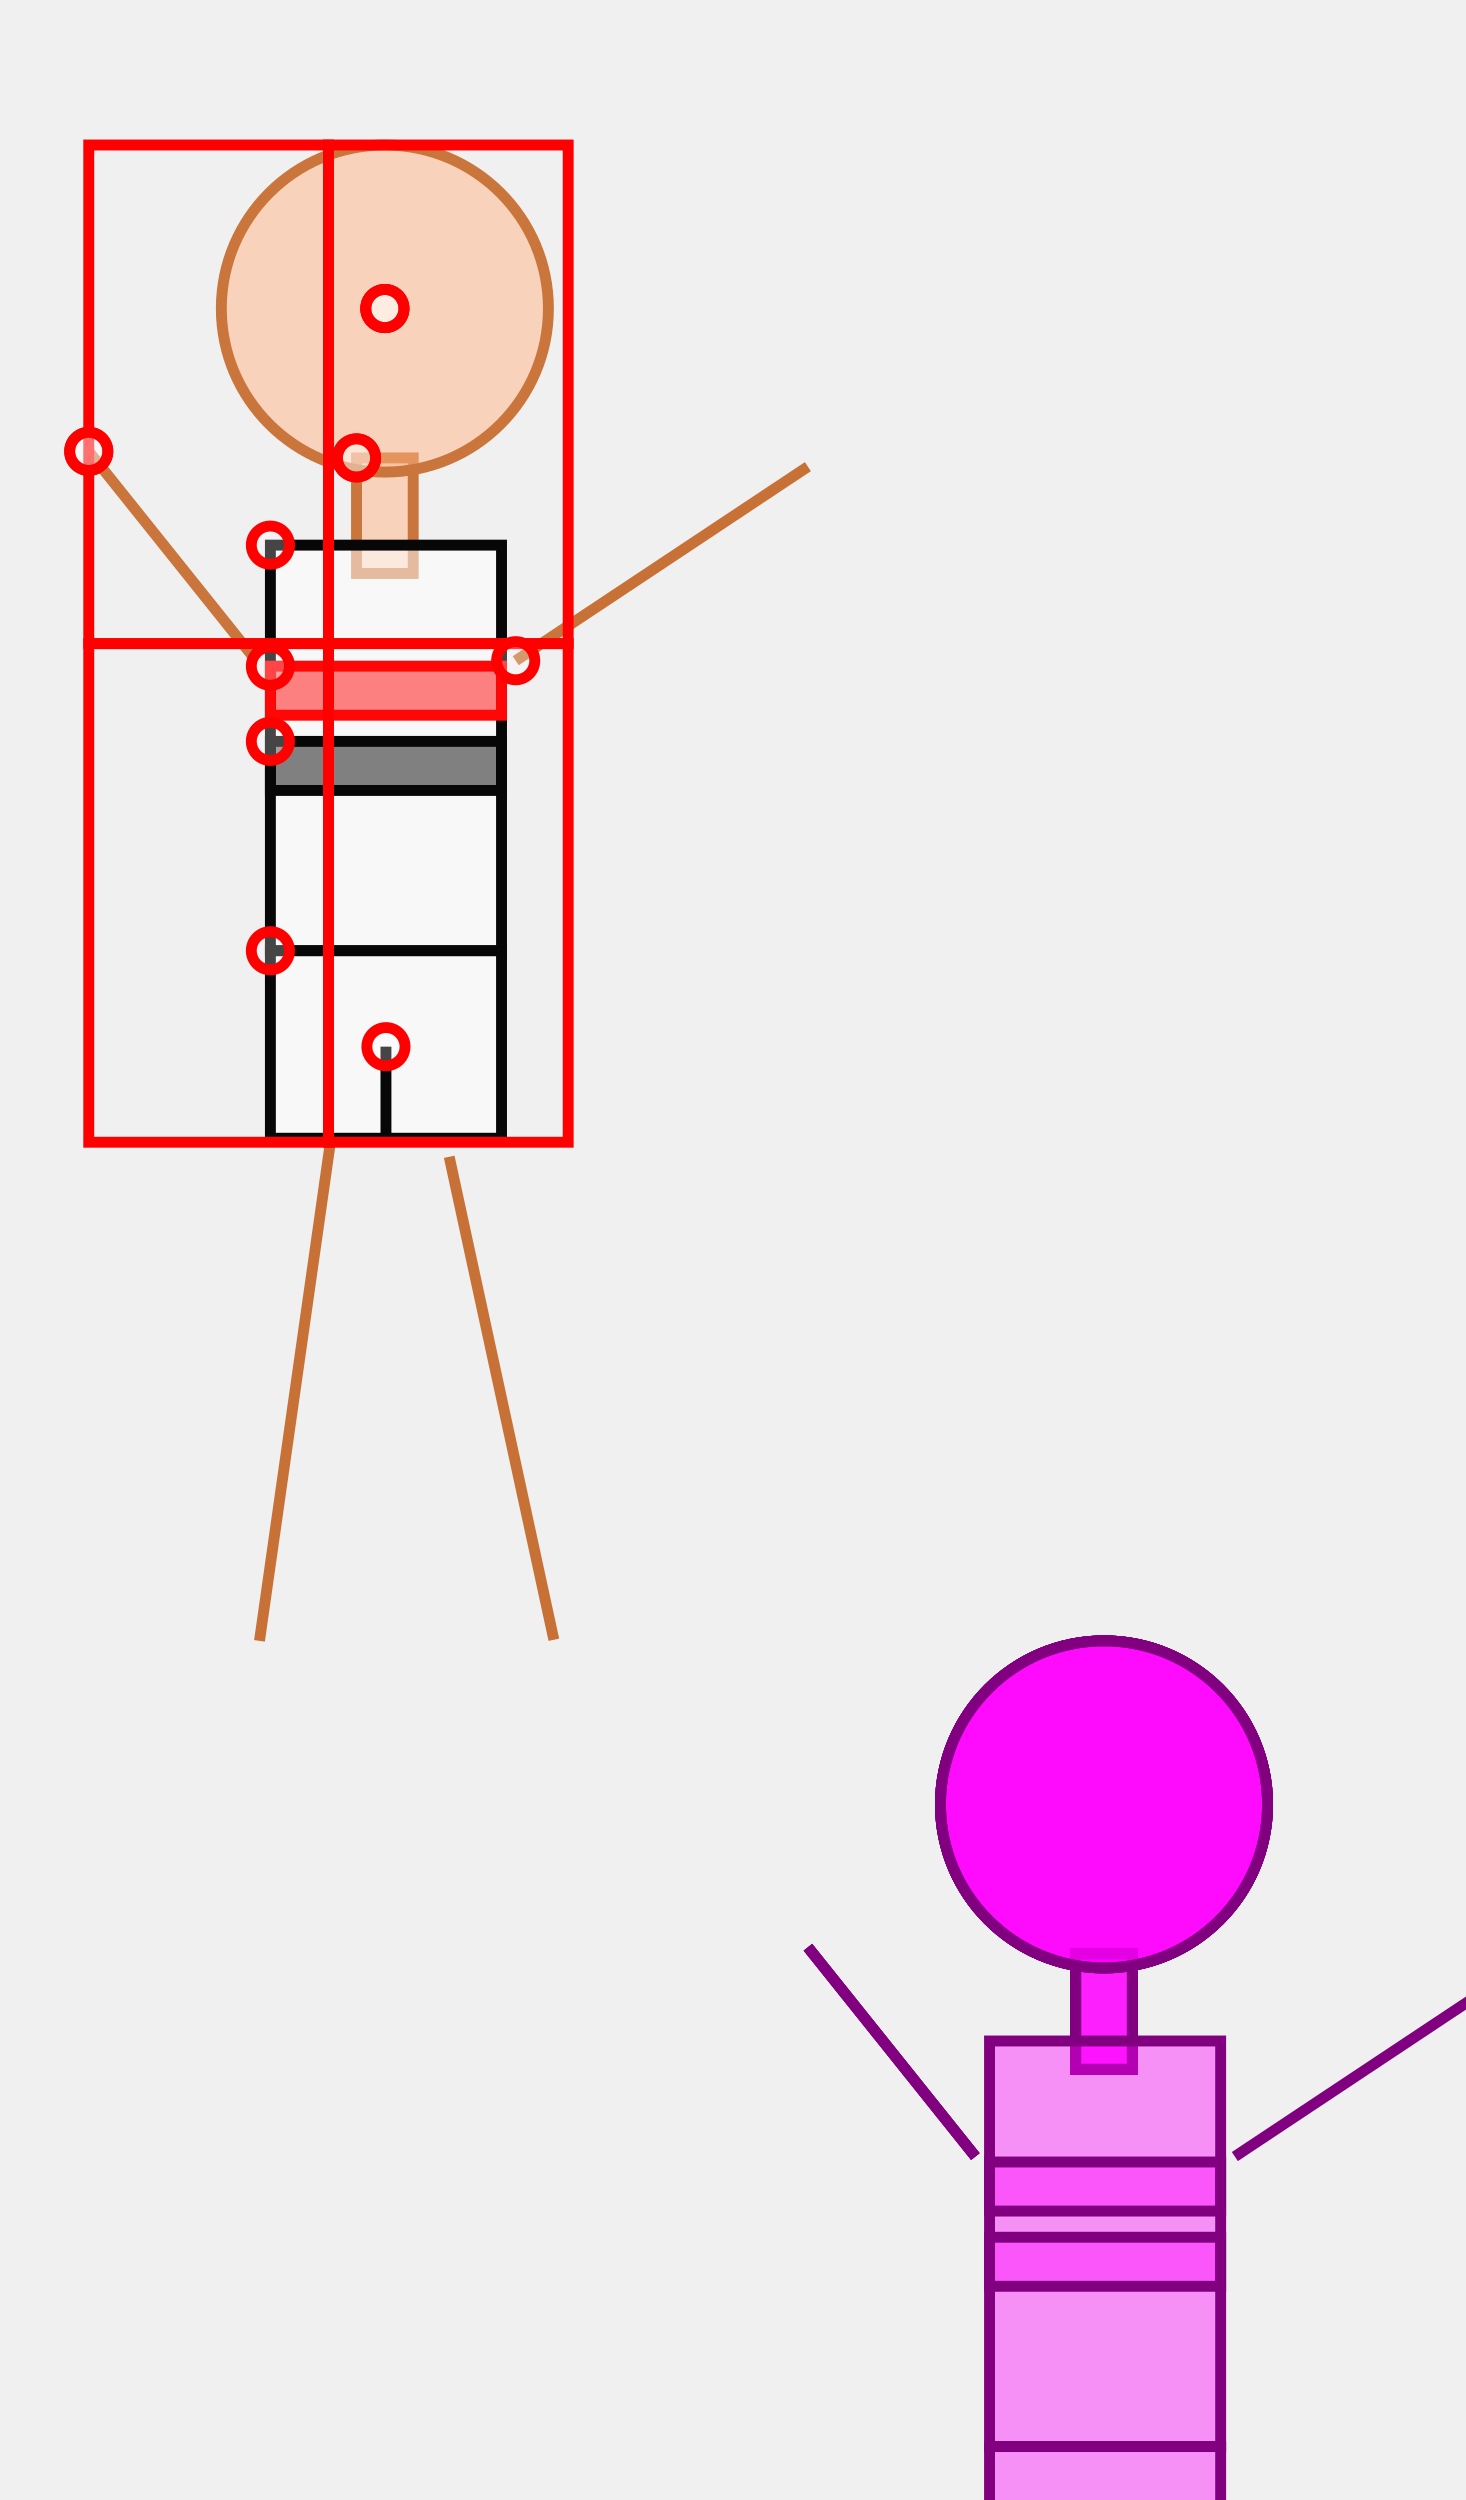
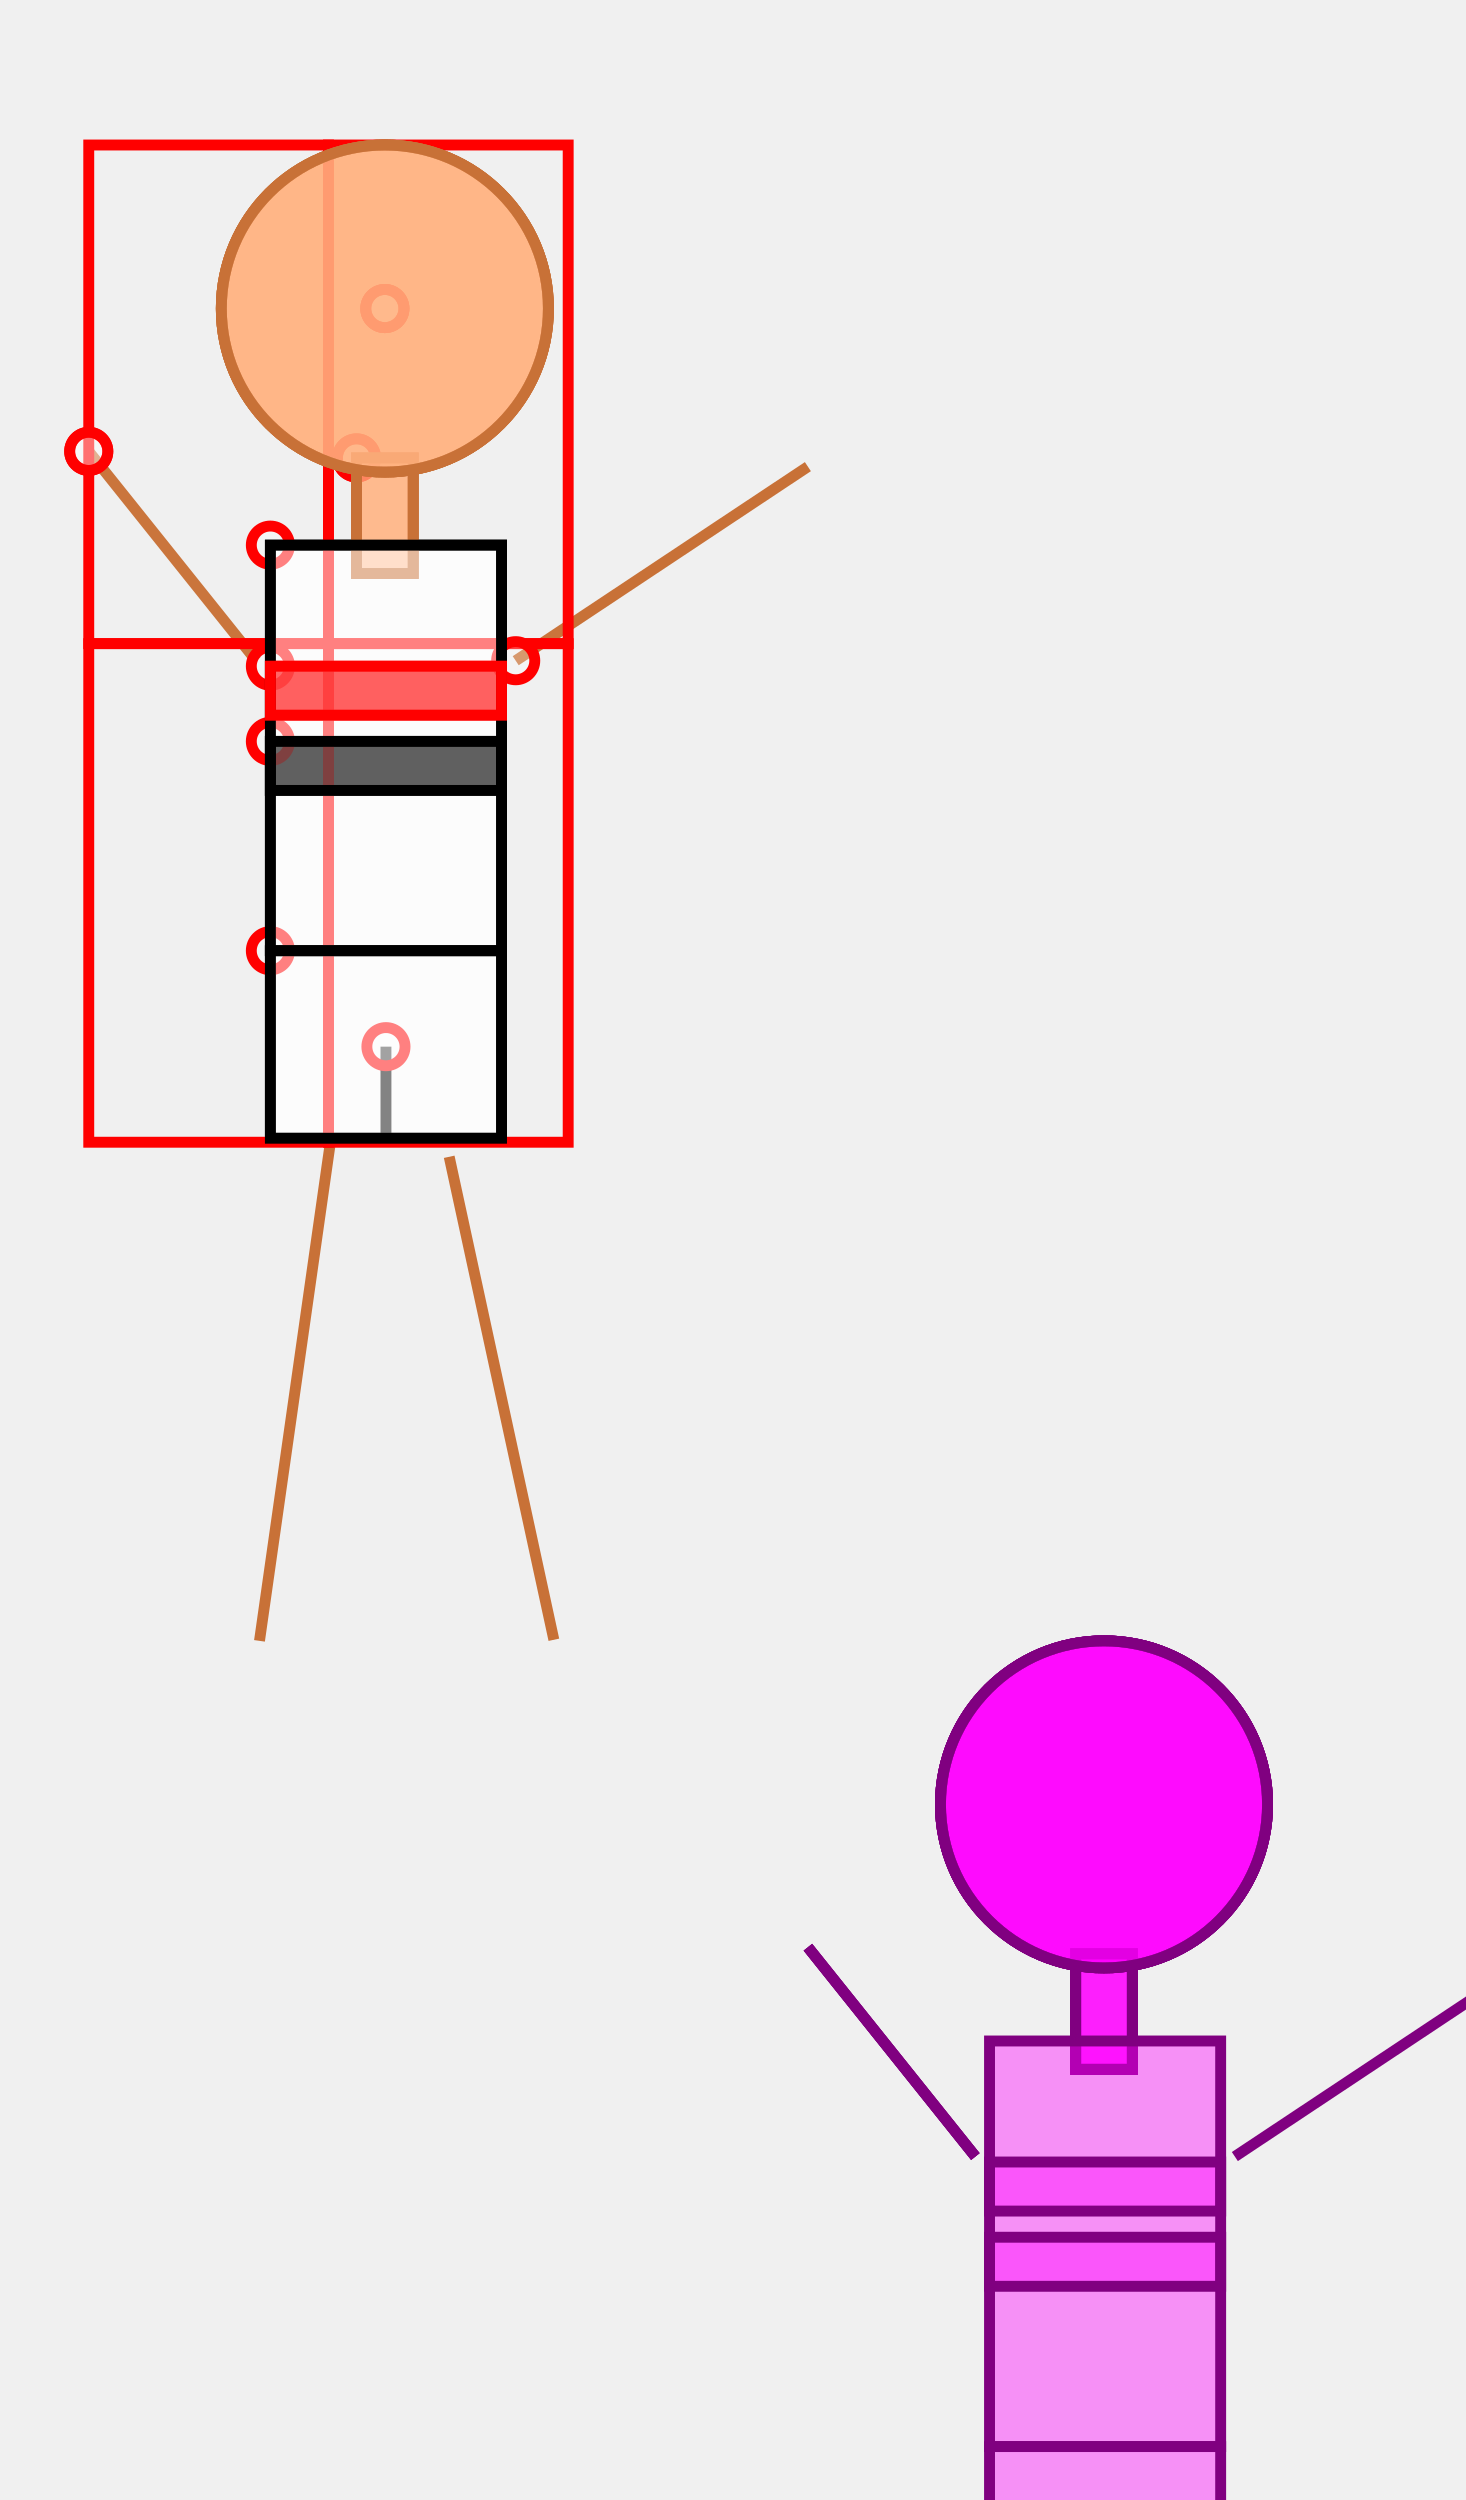
<svg xmlns="http://www.w3.org/2000/svg">
  <rect id="5" x="32.7" y="42" width="5.2" height="10.6" stroke="#c87137" fill="#ffb380" fill-opacity="50%" />
  <rect id="7" x="24.8" y="50" width="21.2" height="37.2" stroke="black" fill="white" fill-opacity="50%" />
  <rect id="8" x="24.8" y="87.2" width="21.2" height="17.2" stroke="black" fill="white" fill-opacity="50%" />
  <rect id="10" x="24.8" y="61.1" width="21.2" height="4.5" stroke="red" fill="red" fill-opacity="50%" />
  <rect id="11" x="24.8" y="68" width="21.2" height="4.5" stroke="black" fill="black" fill-opacity="50%" />
  <circle id="6" cx="35.3" cy="28.3" r="15" stroke="#c87137" fill="#ffb380" fill-opacity="50%" />
  <line id="1" x1="8.14" y1="41.4" x2="23.5" y2="60.6" stroke="#c87137" />
  <line id="2" x1="47.3" y1="60.6" x2="74.1" y2="42.8" stroke="#c87137" />
  <line id="3" x1="30.3" y1="104.8" x2="23.8" y2="150.5" stroke="#c87137" />
  <line id="4" x1="41.2" y1="106.1" x2="50.8" y2="150.4" stroke="#c87137" />
  <line id="9" x1="35.4" y1="96" x2="35.4" y2="104" stroke="black" />
  <rect x="8.14" y="13.3" width="21.987" height="45.733" stroke="red" fill="white" fill-opacity="3%" />
  <rect x="30.127" y="13.3" width="21.987" height="45.733" stroke="red" fill="white" fill-opacity="3%" />
  <circle cx="32.7" cy="42" r="1.75" stroke="red" fill="white" fill-opacity="25%" />
  <circle cx="35.3" cy="28.3" r="1.75" stroke="red" fill="white" fill-opacity="25%" />
  <rect id="111" x="98.66" y="179.2" width="5.2" height="10.6" stroke="#800080" fill="#FF00FF" fill-opacity="40%" />
  <circle id="112" cx="101.26" cy="165.5" r="15" stroke="#800080" fill="#FF00FF" fill-opacity="40%" />
  <rect x="8.14" y="59.033" width="21.987" height="45.733" stroke="red" fill="white" fill-opacity="3%" />
  <circle cx="35.3" cy="28.3" r="1.75" stroke="red" fill="white" fill-opacity="25%" />
  <circle cx="8.14" cy="41.4" r="1.75" stroke="red" fill="white" fill-opacity="25%" />
  <rect id="111" x="98.66" y="179.2" width="5.2" height="10.6" stroke="#800080" fill="#FF00FF" fill-opacity="40%" />
  <circle id="112" cx="101.26" cy="165.5" r="15" stroke="#800080" fill="#FF00FF" fill-opacity="40%" />
  <circle id="113" cx="101.26" cy="165.5" r="15" stroke="#800080" fill="#FF00FF" fill-opacity="40%" />
  <line id="114" x1="74.1" y1="178.6" x2="89.46" y2="197.8" stroke="#800080" fill-opacity="50%" />
  <rect x="30.127" y="59.033" width="21.987" height="45.733" stroke="red" fill="white" fill-opacity="3%" />
  <circle cx="32.7" cy="42" r="1.75" stroke="red" fill="white" fill-opacity="25%" />
  <circle cx="24.8" cy="50" r="1.75" stroke="red" fill="white" fill-opacity="25%" />
  <circle cx="24.8" cy="87.2" r="1.75" stroke="red" fill="white" fill-opacity="25%" />
  <circle cx="24.8" cy="61.1" r="1.75" stroke="red" fill="white" fill-opacity="25%" />
  <circle cx="24.8" cy="68" r="1.75" stroke="red" fill="white" fill-opacity="25%" />
  <circle cx="35.3" cy="28.3" r="1.75" stroke="red" fill="white" fill-opacity="25%" />
  <circle cx="8.14" cy="41.4" r="1.75" stroke="red" fill="white" fill-opacity="25%" />
  <circle cx="47.3" cy="60.6" r="1.75" stroke="red" fill="white" fill-opacity="25%" />
  <circle cx="35.4" cy="96" r="1.75" stroke="red" fill="white" fill-opacity="25%" />
  <rect id="111" x="98.66" y="179.2" width="5.2" height="10.6" stroke="#800080" fill="#FF00FF" fill-opacity="40%" />
  <rect id="112" x="98.66" y="179.2" width="5.2" height="10.6" stroke="#800080" fill="#FF00FF" fill-opacity="40%" />
  <rect id="113" x="90.76" y="187.2" width="21.2" height="37.2" stroke="#800080" fill="#FF00FF" fill-opacity="40%" />
  <rect id="114" x="90.76" y="224.4" width="21.2" height="17.2" stroke="#800080" fill="#FF00FF" fill-opacity="40%" />
  <rect id="115" x="90.76" y="198.3" width="21.2" height="4.5" stroke="#800080" fill="#FF00FF" fill-opacity="40%" />
  <rect id="116" x="90.76" y="205.2" width="21.2" height="4.5" stroke="#800080" fill="#FF00FF" fill-opacity="40%" />
  <circle id="117" cx="101.26" cy="165.5" r="15" stroke="#800080" fill="#FF00FF" fill-opacity="40%" />
  <circle id="118" cx="101.26" cy="165.5" r="15" stroke="#800080" fill="#FF00FF" fill-opacity="40%" />
  <circle id="119" cx="101.26" cy="165.5" r="15" stroke="#800080" fill="#FF00FF" fill-opacity="40%" />
  <line id="120" x1="74.1" y1="178.6" x2="89.46" y2="197.8" stroke="#800080" fill-opacity="50%" />
  <line id="121" x1="74.1" y1="178.6" x2="89.46" y2="197.8" stroke="#800080" fill-opacity="50%" />
  <line id="122" x1="113.26" y1="197.8" x2="140.06" y2="180" stroke="#800080" fill-opacity="50%" />
  <line id="123" x1="101.36" y1="233.2" x2="101.36" y2="241.2" stroke="#800080" fill-opacity="50%" />
+   <rect id="5" x="32.7" y="42" width="5.2" height="10.6" stroke="#c87137" fill="#ffb380" fill-opacity="50%" />
+   <rect id="5" x="32.7" y="42" width="5.2" height="10.6" stroke="#c87137" fill="#ffb380" fill-opacity="50%" />
+   <rect id="7" x="24.8" y="50" width="21.2" height="37.2" stroke="black" fill="white" fill-opacity="50%" />
+   <rect id="8" x="24.8" y="87.2" width="21.2" height="17.2" stroke="black" fill="white" fill-opacity="50%" />
+   <rect id="10" x="24.8" y="61.1" width="21.2" height="4.5" stroke="red" fill="red" fill-opacity="50%" />
+   <rect id="11" x="24.8" y="68" width="21.2" height="4.5" stroke="black" fill="black" fill-opacity="50%" />
+   <circle id="6" cx="35.3" cy="28.3" r="15" stroke="#c87137" fill="#ffb380" fill-opacity="50%" />
+   <circle id="6" cx="35.3" cy="28.3" r="15" stroke="#c87137" fill="#ffb380" fill-opacity="50%" />
+   <circle id="6" cx="35.3" cy="28.3" r="15" stroke="#c87137" fill="#ffb380" fill-opacity="50%" />
</svg>
